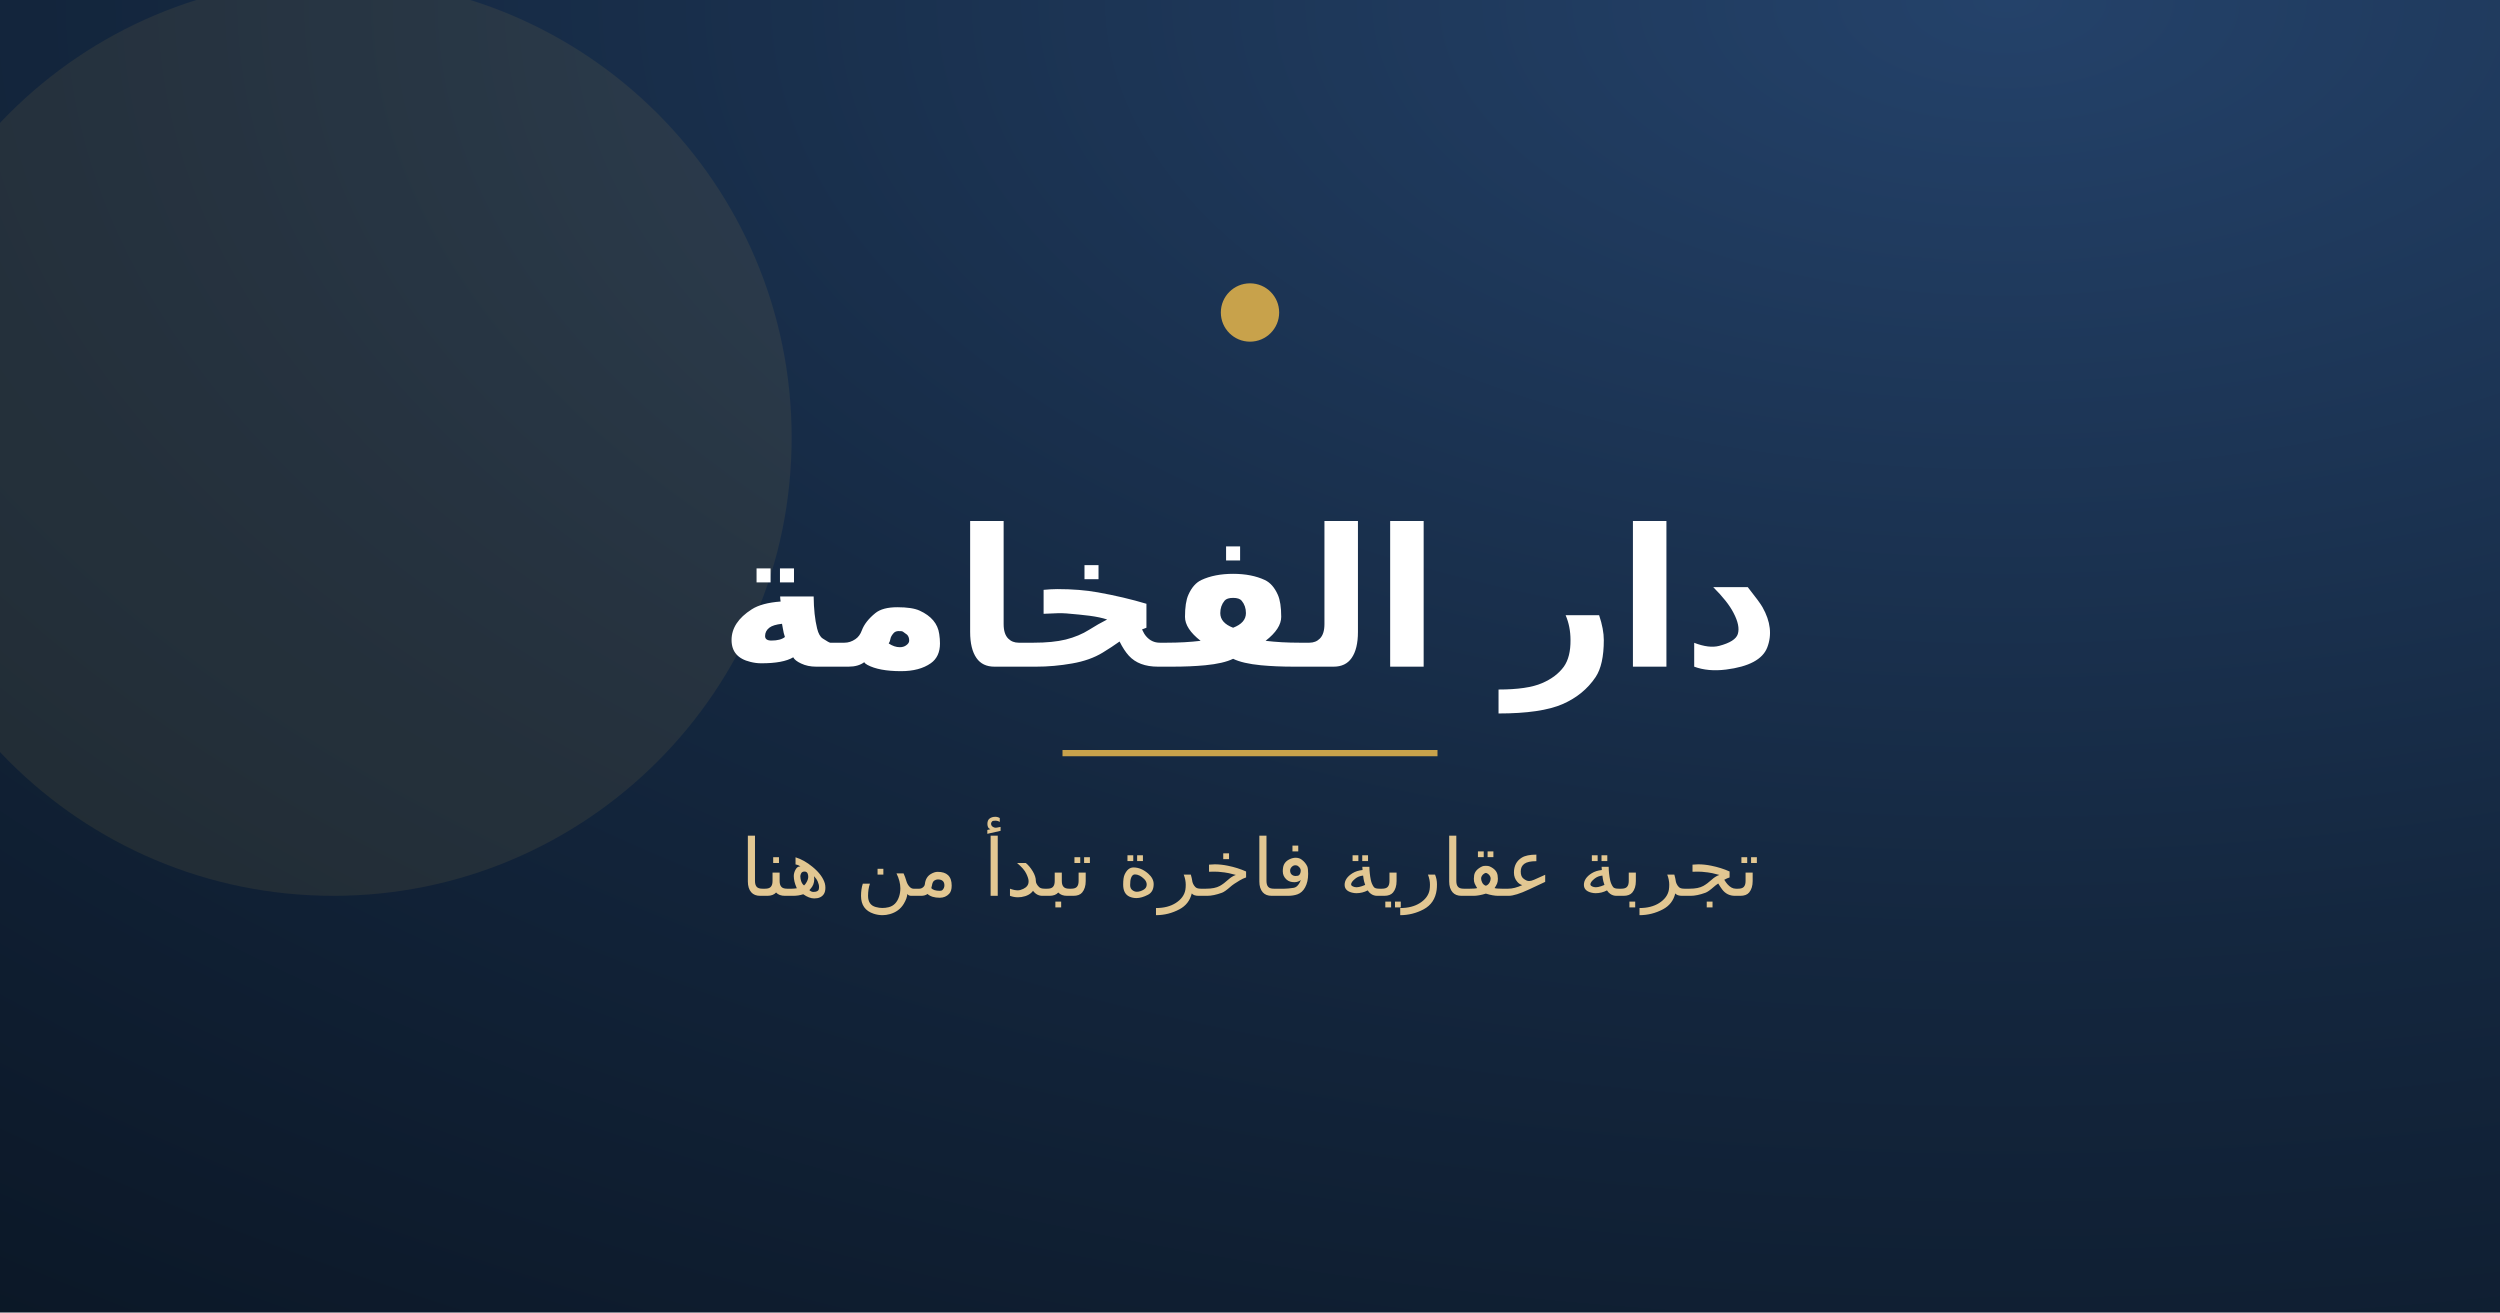
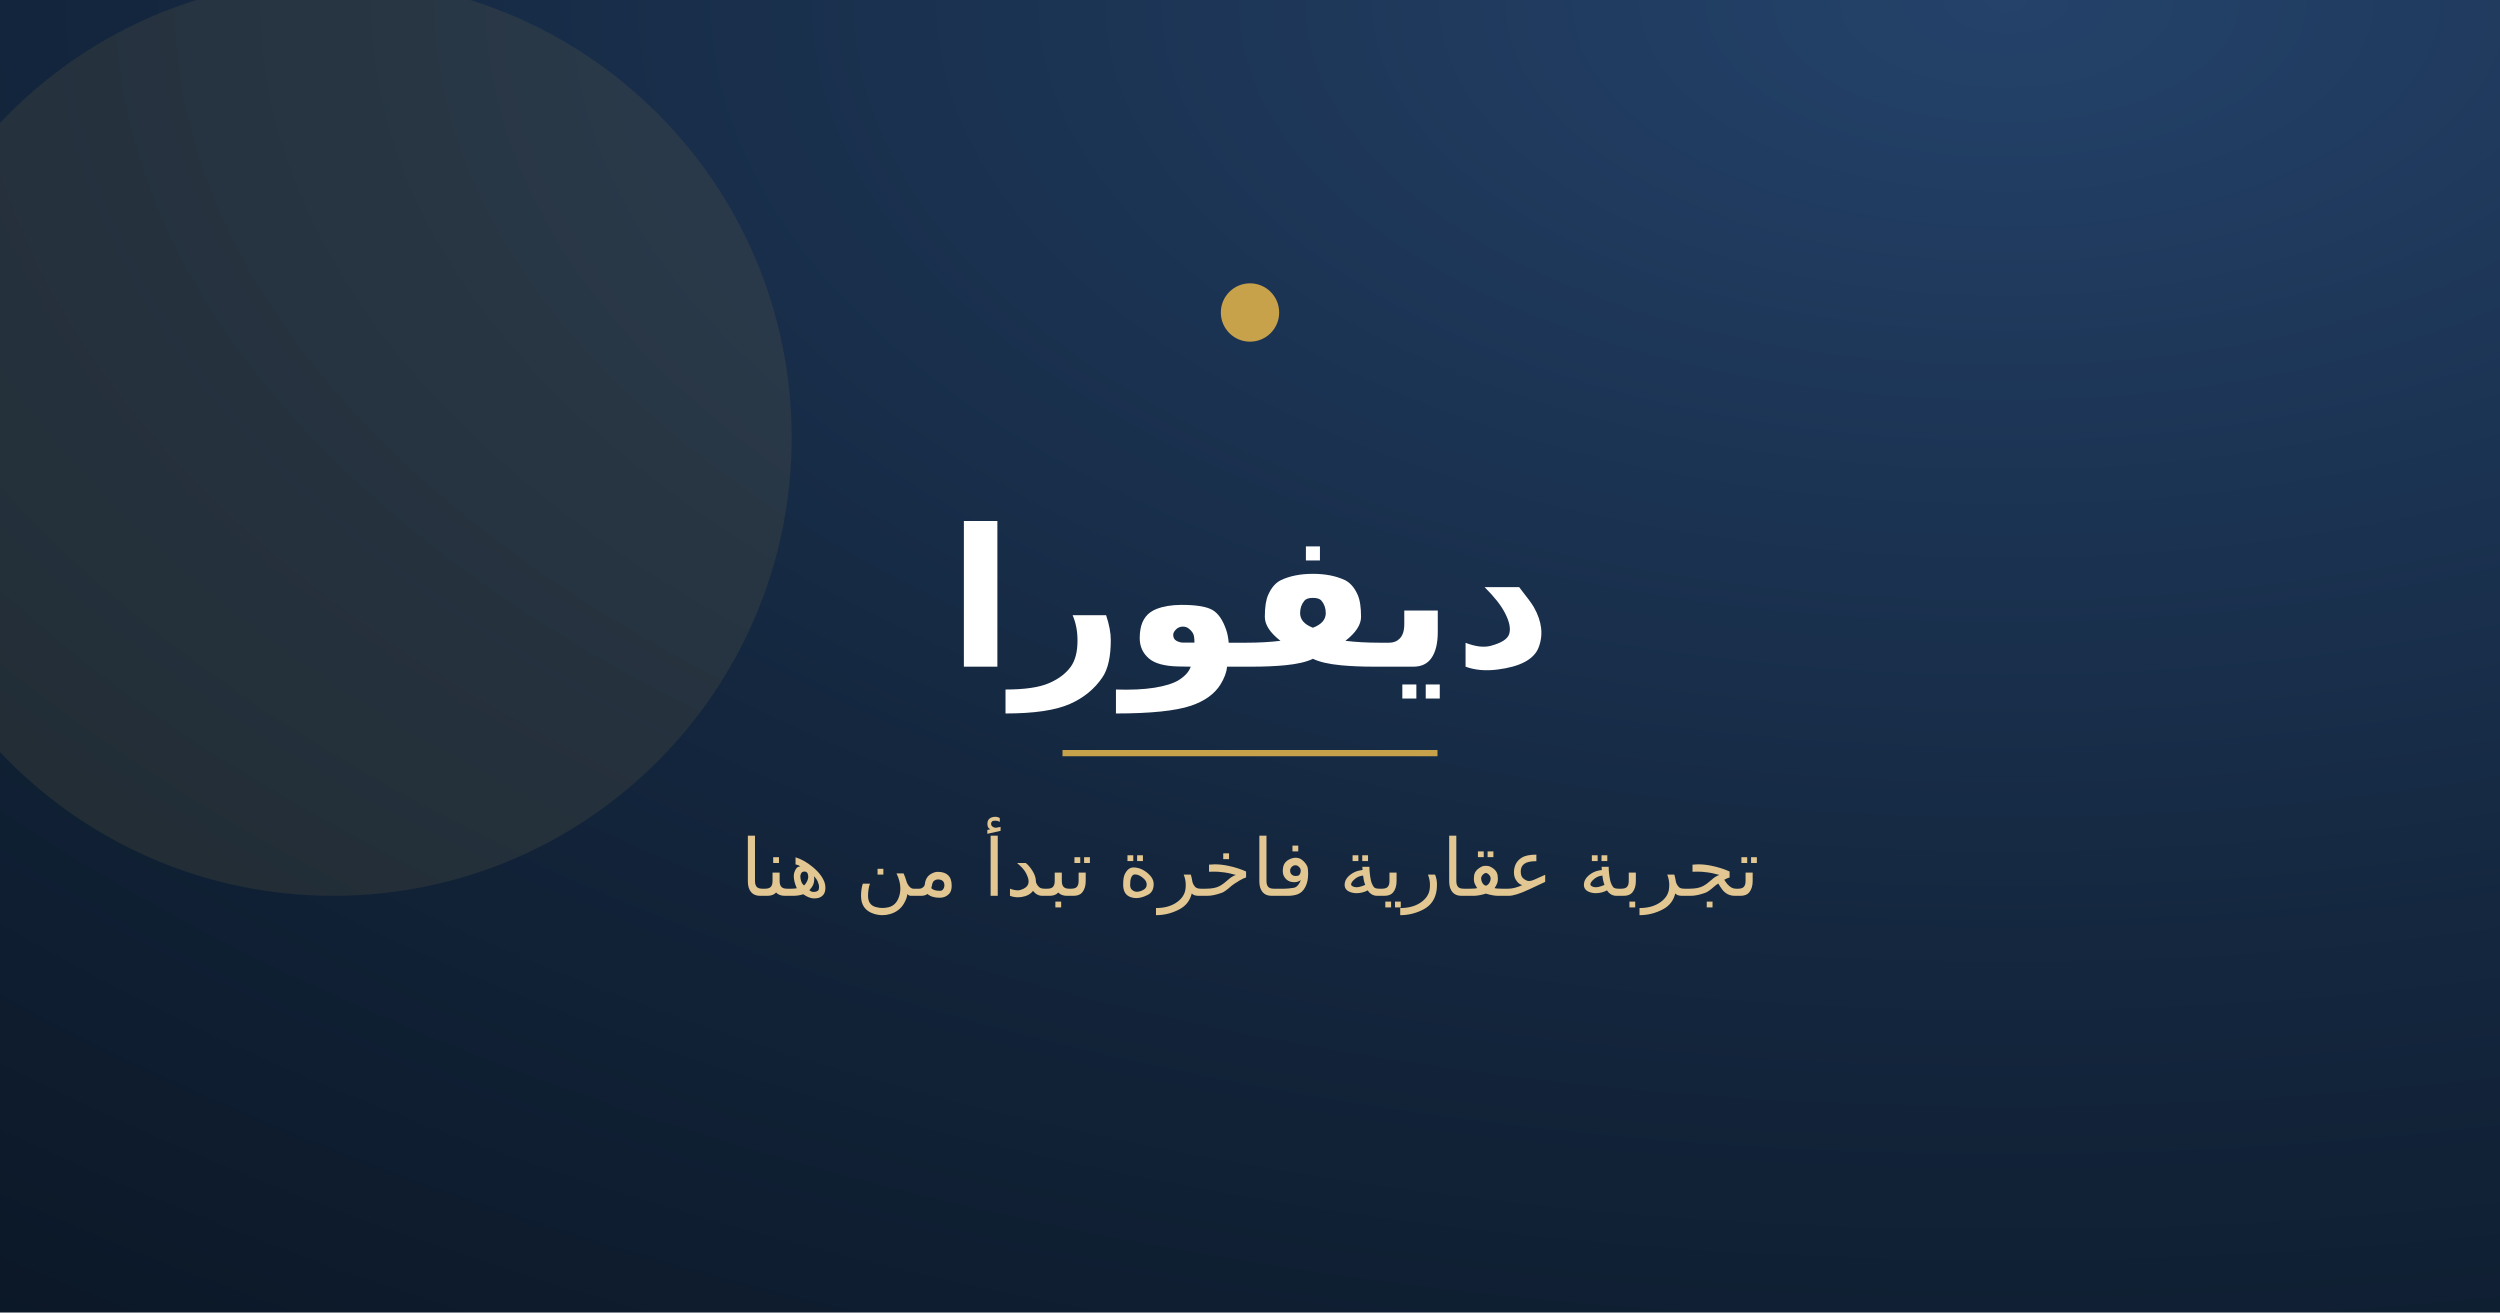
- <svg xmlns="http://www.w3.org/2000/svg" width="1200" height="630" viewBox="0 0 1200 630" role="img" aria-label="دار الفخامة">
+ <svg xmlns="http://www.w3.org/2000/svg" width="1200" height="630" viewBox="0 0 1200 630" role="img" aria-label="ديفورا">
  <defs>
    <radialGradient id="bg" cx="80%" cy="0%" r="130%">
      <stop offset="0%" stop-color="#24426A" />
      <stop offset="55%" stop-color="#14273F" />
      <stop offset="100%" stop-color="#0B1726" />
    </radialGradient>
  </defs>
  <rect width="1200" height="630" fill="url(#bg)" />
  <circle cx="160" cy="210" r="220" fill="#C8A24B" opacity="0.10" />
  <g transform="translate(600,300)" text-anchor="middle" font-family="'IBM Plex Sans Arabic','Tajawal','Segoe UI',sans-serif">
    <circle cx="0" cy="-150" r="14" fill="#C8A24B" />
-     <text x="0" y="20" fill="#FFFFFF" font-size="92" font-weight="700">دار الفخامة</text>
+     <text x="0" y="20" fill="#FFFFFF" font-size="92" font-weight="700">ديفورا</text>
    <rect x="-90" y="60" width="180" height="3" fill="#C8A24B" />
    <text x="0" y="130" fill="#E2C792" font-size="38" font-weight="500">تجربة عقارية فاخرة تبدأ من هنا</text>
  </g>
</svg>
